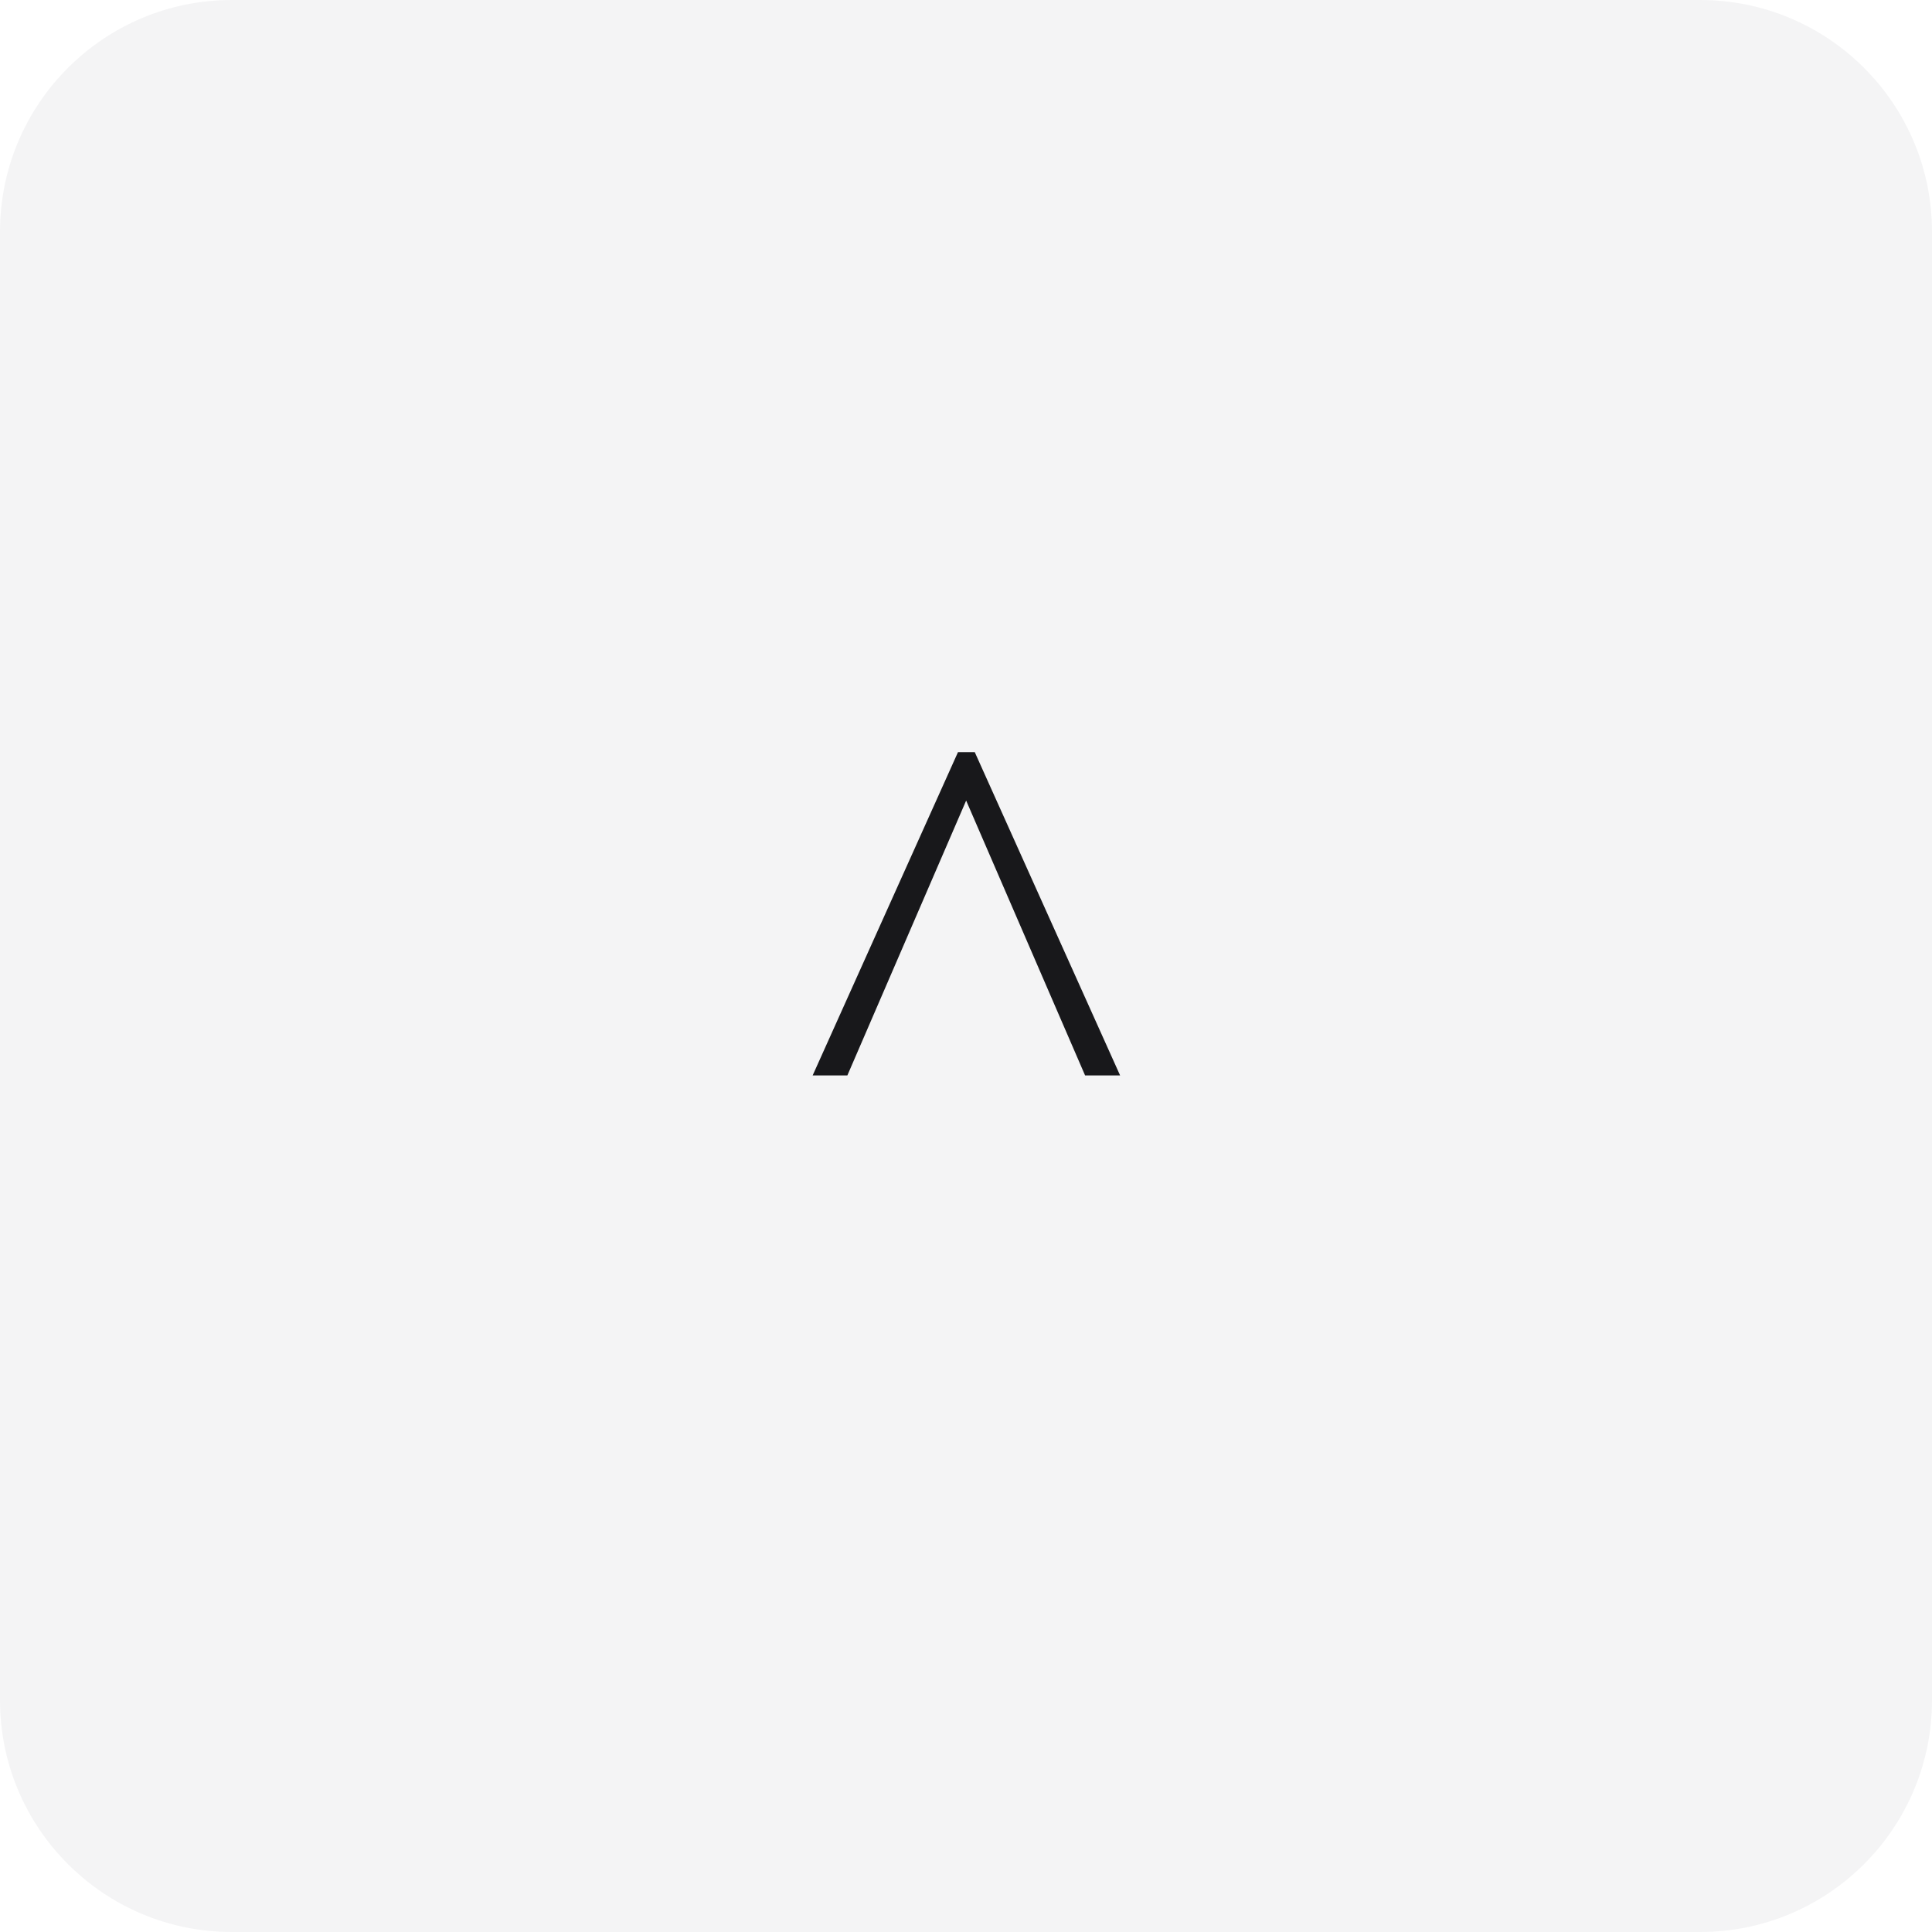
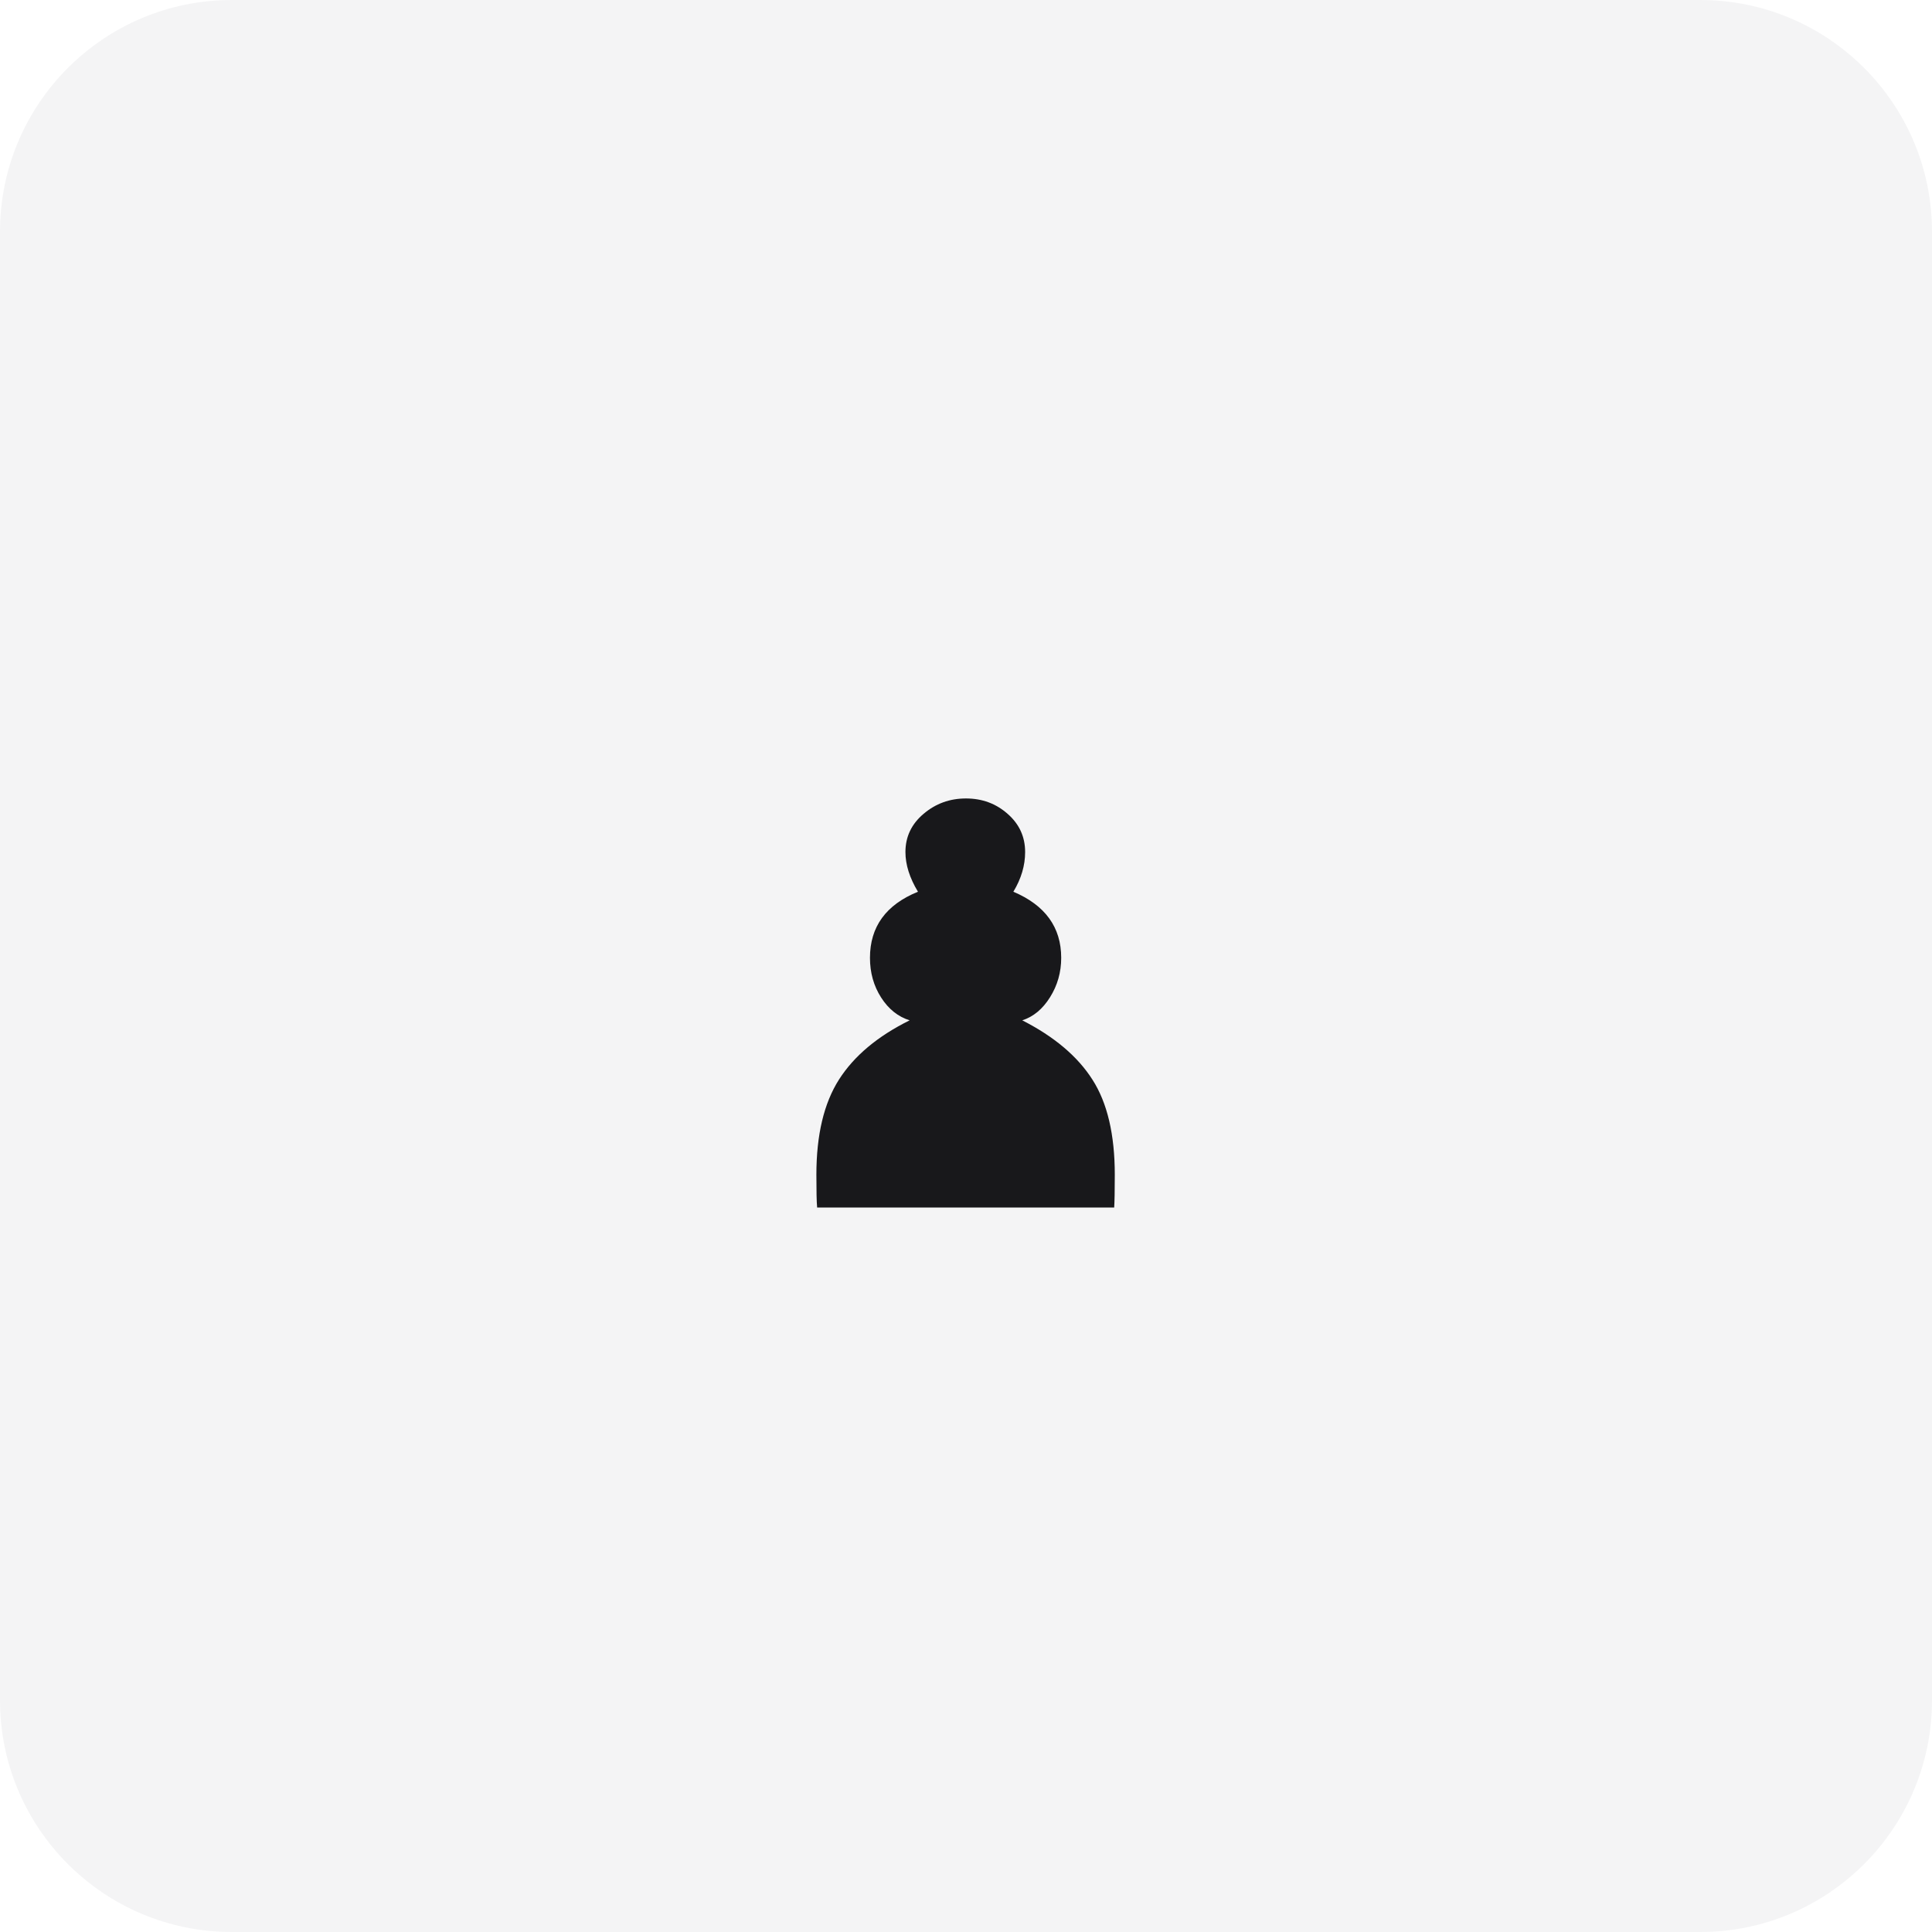
<svg xmlns="http://www.w3.org/2000/svg" width="200" height="200" viewBox="0 0 200 200">
  <rect width="200" height="200" rx="24" fill="#f4f4f5" />
-   <text x="100" y="125" text-anchor="middle" font-size="72" fill="#18181b">^</text>
+   <text x="100" y="125" text-anchor="middle" font-size="72" fill="#18181b">♟</text>
</svg>
